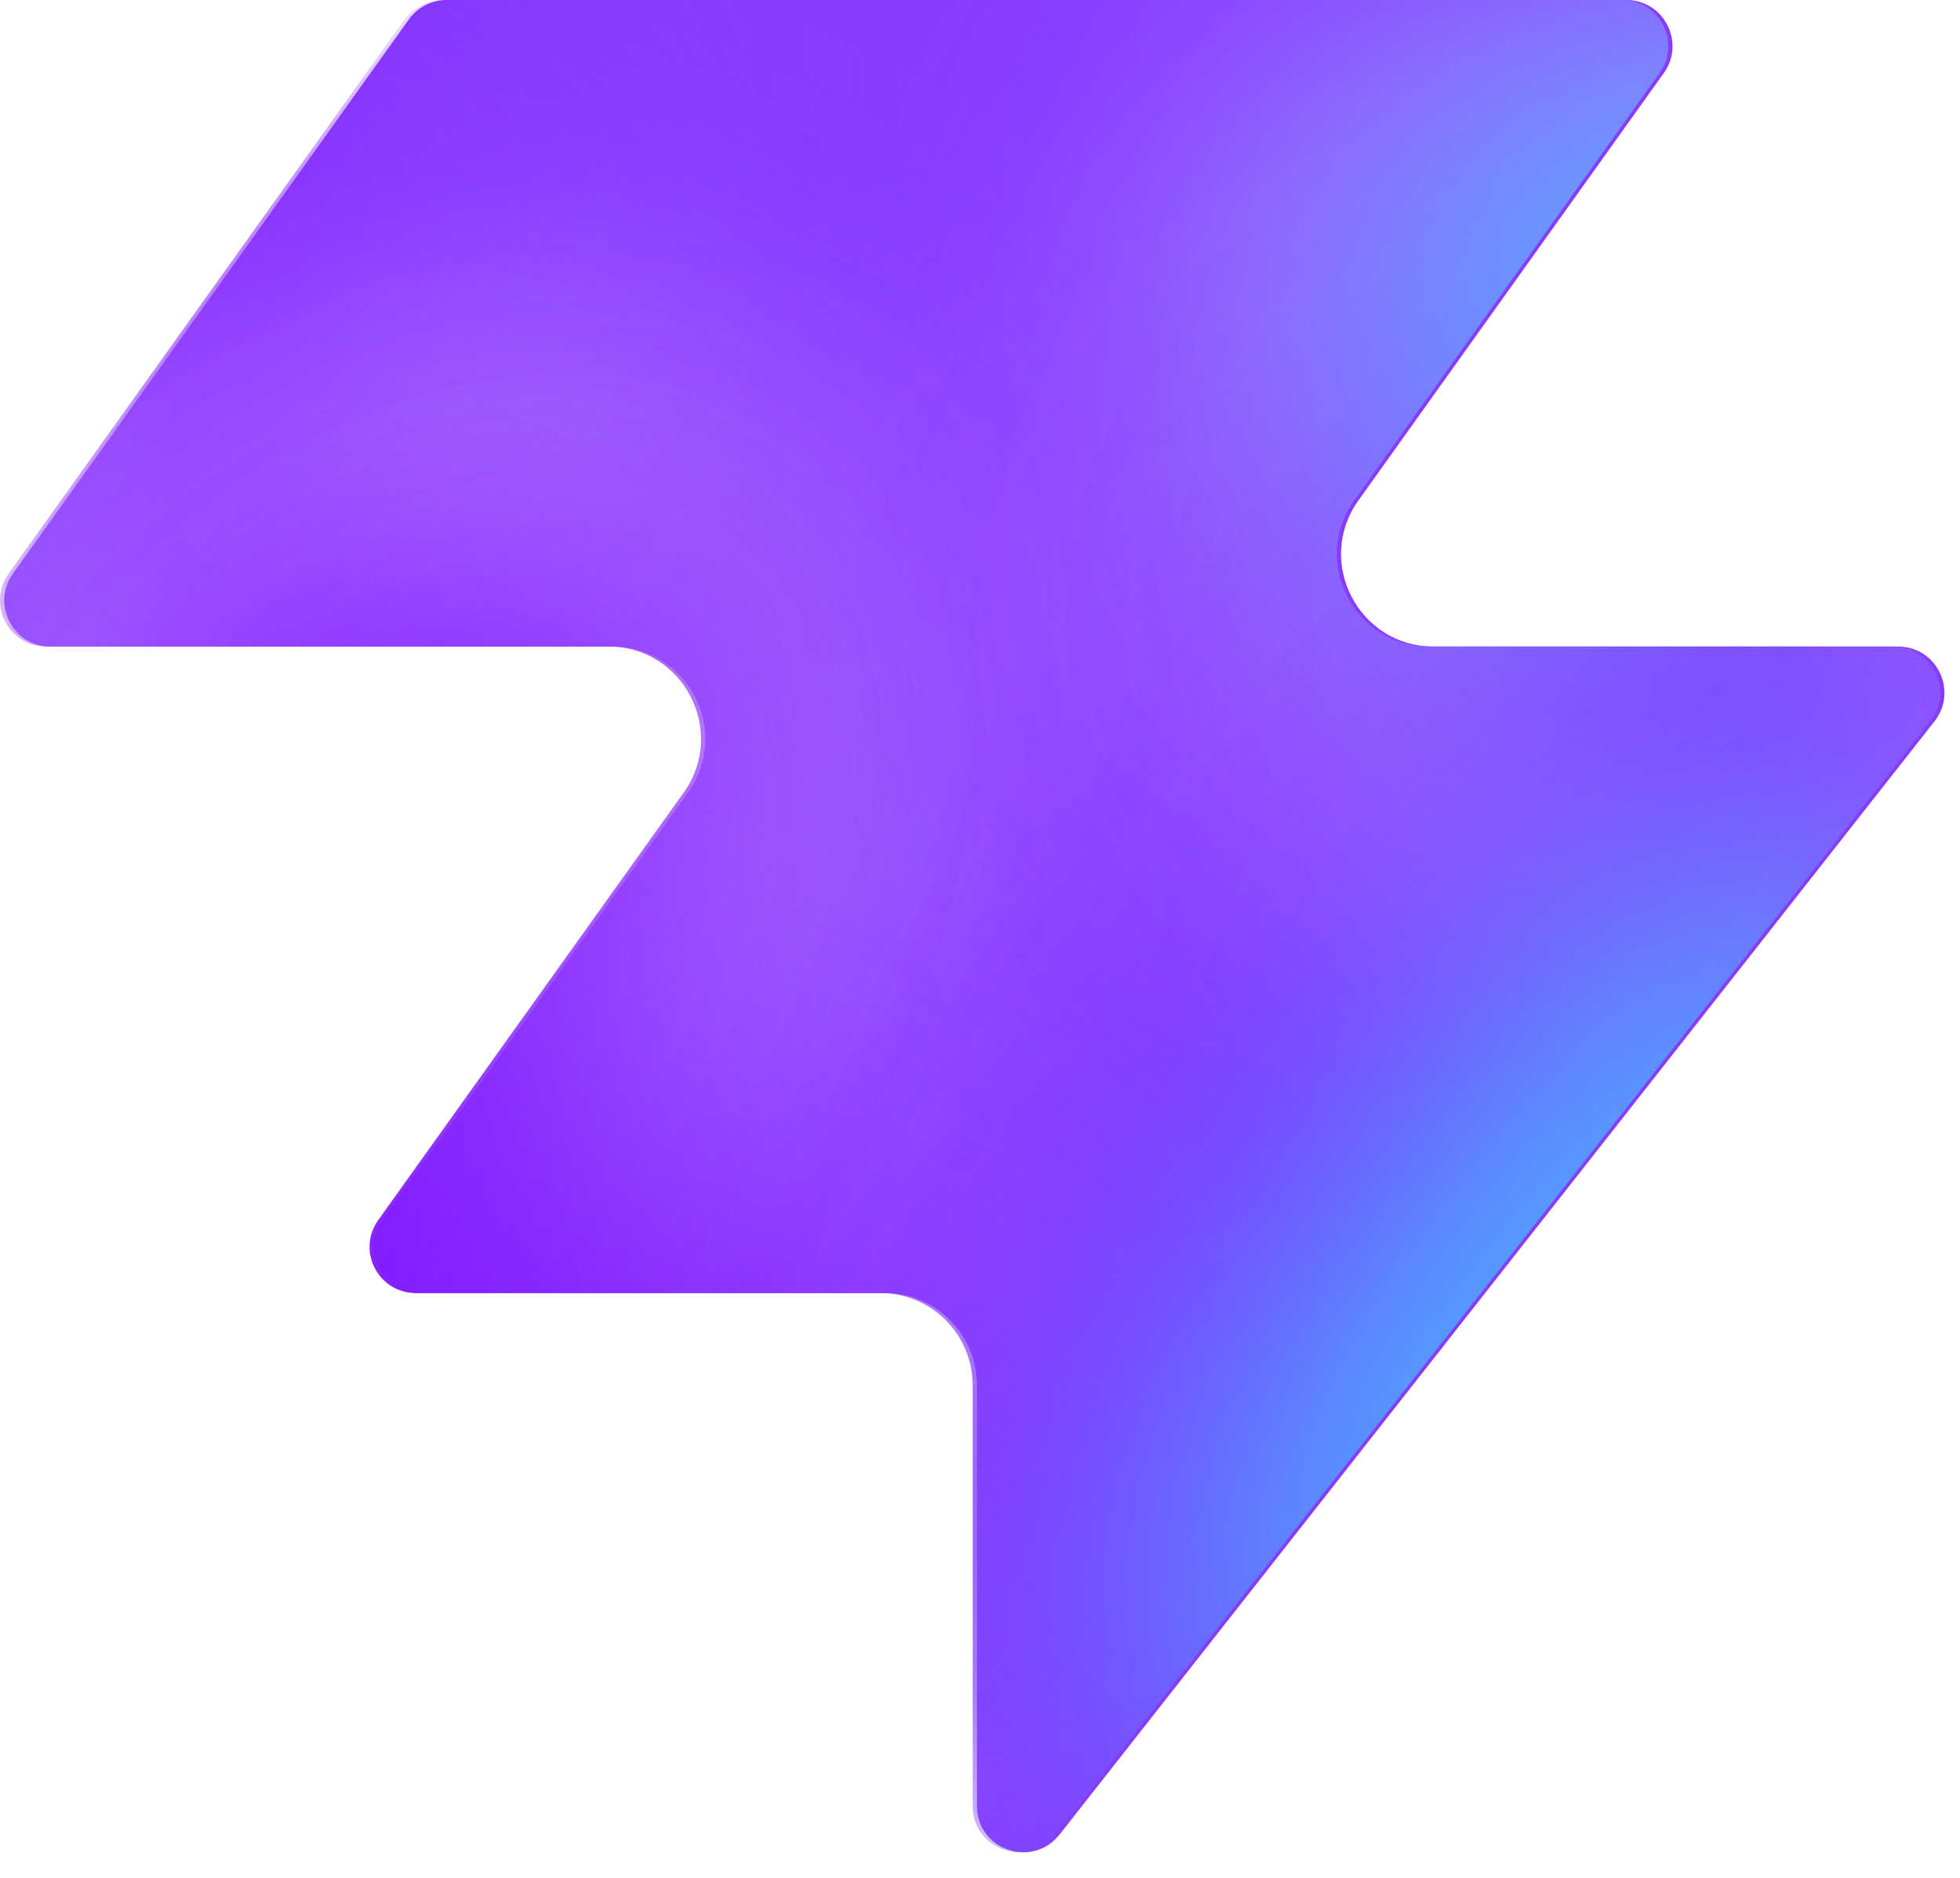
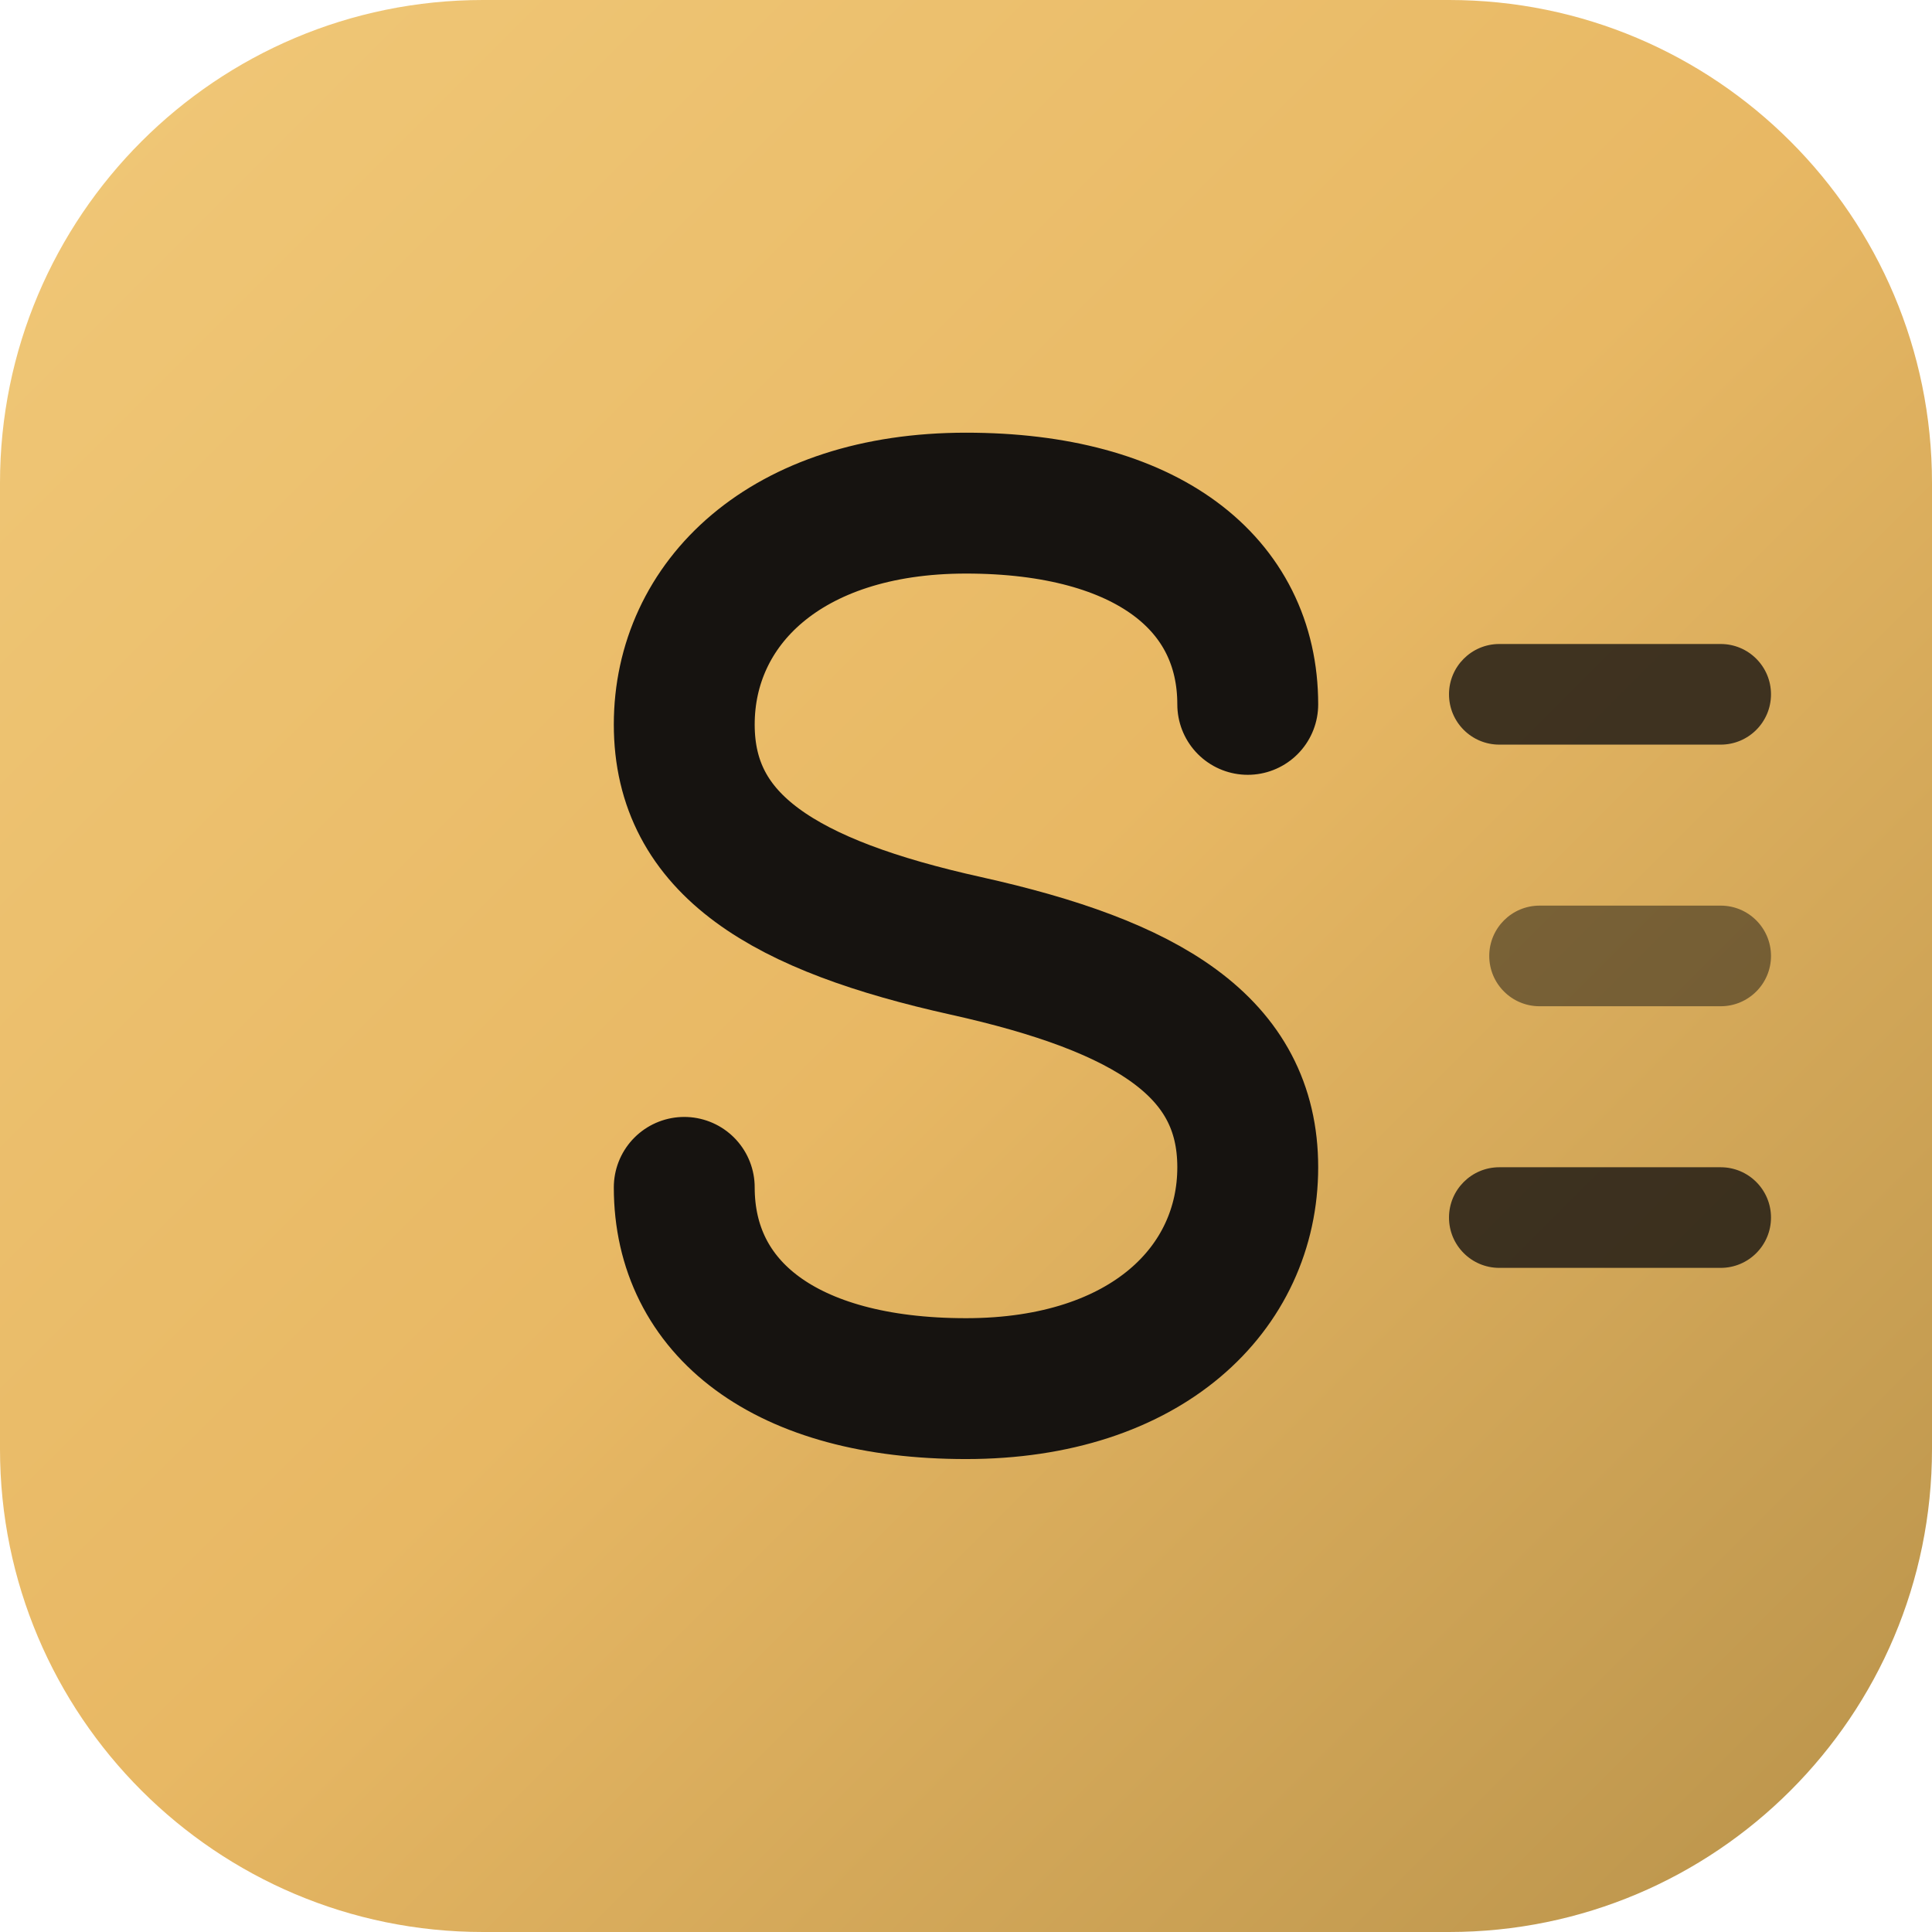
- <svg xmlns="http://www.w3.org/2000/svg" width="48" height="46" fill="none" viewBox="0 0 48 46">
-   <path fill="#863bff" d="M25.946 44.938c-.664.845-2.021.375-2.021-.698V33.937a2.26 2.26 0 0 0-2.262-2.262H10.287c-.92 0-1.456-1.04-.92-1.788l7.48-10.471c1.07-1.497 0-3.578-1.842-3.578H1.237c-.92 0-1.456-1.04-.92-1.788L10.013.474c.214-.297.556-.474.92-.474h28.894c.92 0 1.456 1.04.92 1.788l-7.48 10.471c-1.07 1.498 0 3.579 1.842 3.579h11.377c.943 0 1.473 1.088.89 1.83L25.947 44.94z" style="fill:#863bff;fill:color(display-p3 .525 .23 1);fill-opacity:1" />
-   <mask id="a" width="48" height="46" x="0" y="0" maskUnits="userSpaceOnUse" style="mask-type:alpha">
-     <path fill="#000" d="M25.842 44.938c-.664.844-2.021.375-2.021-.698V33.937a2.26 2.26 0 0 0-2.262-2.262H10.183c-.92 0-1.456-1.04-.92-1.788l7.48-10.471c1.07-1.498 0-3.579-1.842-3.579H1.133c-.92 0-1.456-1.04-.92-1.787L9.91.473c.214-.297.556-.474.92-.474h28.894c.92 0 1.456 1.04.92 1.788l-7.48 10.471c-1.07 1.498 0 3.578 1.842 3.578h11.377c.943 0 1.473 1.088.89 1.832L25.843 44.94z" style="fill:#000;fill-opacity:1" />
-   </mask>
-   <g mask="url(#a)">
-     <g filter="url(#b)">
-       <ellipse cx="5.508" cy="14.704" fill="#ede6ff" rx="5.508" ry="14.704" style="fill:#ede6ff;fill:color(display-p3 .927 .903 1);fill-opacity:1" transform="matrix(.00324 1 1 -.00324 -4.47 31.516)" />
-     </g>
-     <g filter="url(#c)">
-       <ellipse cx="10.399" cy="29.851" fill="#ede6ff" rx="10.399" ry="29.851" style="fill:#ede6ff;fill:color(display-p3 .927 .903 1);fill-opacity:1" transform="matrix(.00324 1 1 -.00324 -39.328 7.883)" />
-     </g>
-     <g filter="url(#d)">
-       <ellipse cx="5.508" cy="30.487" fill="#7e14ff" rx="5.508" ry="30.487" style="fill:#7e14ff;fill:color(display-p3 .492 .077 1);fill-opacity:1" transform="rotate(89.814 -25.913 -14.639)scale(1 -1)" />
-     </g>
-     <g filter="url(#e)">
-       <ellipse cx="5.508" cy="30.599" fill="#7e14ff" rx="5.508" ry="30.599" style="fill:#7e14ff;fill:color(display-p3 .492 .077 1);fill-opacity:1" transform="rotate(89.814 -32.644 -3.334)scale(1 -1)" />
-     </g>
-     <g filter="url(#f)">
-       <ellipse cx="5.508" cy="30.599" fill="#7e14ff" rx="5.508" ry="30.599" style="fill:#7e14ff;fill:color(display-p3 .492 .077 1);fill-opacity:1" transform="matrix(.00324 1 1 -.00324 -34.34 30.47)" />
-     </g>
-     <g filter="url(#g)">
-       <ellipse cx="14.072" cy="22.078" fill="#ede6ff" rx="14.072" ry="22.078" style="fill:#ede6ff;fill:color(display-p3 .927 .903 1);fill-opacity:1" transform="rotate(93.35 24.506 48.493)scale(-1 1)" />
-     </g>
-     <g filter="url(#h)">
-       <ellipse cx="3.47" cy="21.501" fill="#7e14ff" rx="3.47" ry="21.501" style="fill:#7e14ff;fill:color(display-p3 .492 .077 1);fill-opacity:1" transform="rotate(89.009 28.708 47.59)scale(-1 1)" />
-     </g>
-     <g filter="url(#i)">
-       <ellipse cx="3.47" cy="21.501" fill="#7e14ff" rx="3.47" ry="21.501" style="fill:#7e14ff;fill:color(display-p3 .492 .077 1);fill-opacity:1" transform="rotate(89.009 28.708 47.59)scale(-1 1)" />
-     </g>
-     <g filter="url(#j)">
-       <ellipse cx=".387" cy="8.972" fill="#7e14ff" rx="4.407" ry="29.108" style="fill:#7e14ff;fill:color(display-p3 .492 .077 1);fill-opacity:1" transform="rotate(39.51 .387 8.972)" />
-     </g>
-     <g filter="url(#k)">
-       <ellipse cx="47.523" cy="-6.092" fill="#7e14ff" rx="4.407" ry="29.108" style="fill:#7e14ff;fill:color(display-p3 .492 .077 1);fill-opacity:1" transform="rotate(37.892 47.523 -6.092)" />
-     </g>
-     <g filter="url(#l)">
-       <ellipse cx="41.412" cy="6.333" fill="#47bfff" rx="5.971" ry="9.665" style="fill:#47bfff;fill:color(display-p3 .28 .748 1);fill-opacity:1" transform="rotate(37.892 41.412 6.333)" />
-     </g>
-     <g filter="url(#m)">
-       <ellipse cx="-1.879" cy="38.332" fill="#7e14ff" rx="4.407" ry="29.108" style="fill:#7e14ff;fill:color(display-p3 .492 .077 1);fill-opacity:1" transform="rotate(37.892 -1.88 38.332)" />
-     </g>
-     <g filter="url(#n)">
-       <ellipse cx="-1.879" cy="38.332" fill="#7e14ff" rx="4.407" ry="29.108" style="fill:#7e14ff;fill:color(display-p3 .492 .077 1);fill-opacity:1" transform="rotate(37.892 -1.88 38.332)" />
-     </g>
-     <g filter="url(#o)">
-       <ellipse cx="35.651" cy="29.907" fill="#7e14ff" rx="4.407" ry="29.108" style="fill:#7e14ff;fill:color(display-p3 .492 .077 1);fill-opacity:1" transform="rotate(37.892 35.651 29.907)" />
-     </g>
-     <g filter="url(#p)">
-       <ellipse cx="38.418" cy="32.4" fill="#47bfff" rx="5.971" ry="15.297" style="fill:#47bfff;fill:color(display-p3 .28 .748 1);fill-opacity:1" transform="rotate(37.892 38.418 32.4)" />
-     </g>
-   </g>
+ <svg xmlns="http://www.w3.org/2000/svg" width="48" height="48" viewBox="0 0 48 48" fill="none">
  <defs>
-     <filter id="b" width="60.045" height="41.654" x="-19.77" y="16.149" color-interpolation-filters="sRGB" filterUnits="userSpaceOnUse">
-       <feFlood flood-opacity="0" result="BackgroundImageFix" />
-       <feBlend in="SourceGraphic" in2="BackgroundImageFix" result="shape" />
-       <feGaussianBlur result="effect1_foregroundBlur_2002_17158" stdDeviation="7.659" />
-     </filter>
-     <filter id="c" width="90.34" height="51.437" x="-54.613" y="-7.533" color-interpolation-filters="sRGB" filterUnits="userSpaceOnUse">
-       <feFlood flood-opacity="0" result="BackgroundImageFix" />
-       <feBlend in="SourceGraphic" in2="BackgroundImageFix" result="shape" />
-       <feGaussianBlur result="effect1_foregroundBlur_2002_17158" stdDeviation="7.659" />
-     </filter>
-     <filter id="d" width="79.355" height="29.4" x="-49.64" y="2.03" color-interpolation-filters="sRGB" filterUnits="userSpaceOnUse">
-       <feFlood flood-opacity="0" result="BackgroundImageFix" />
-       <feBlend in="SourceGraphic" in2="BackgroundImageFix" result="shape" />
-       <feGaussianBlur result="effect1_foregroundBlur_2002_17158" stdDeviation="4.596" />
-     </filter>
-     <filter id="e" width="79.579" height="29.4" x="-45.045" y="20.029" color-interpolation-filters="sRGB" filterUnits="userSpaceOnUse">
-       <feFlood flood-opacity="0" result="BackgroundImageFix" />
-       <feBlend in="SourceGraphic" in2="BackgroundImageFix" result="shape" />
-       <feGaussianBlur result="effect1_foregroundBlur_2002_17158" stdDeviation="4.596" />
-     </filter>
-     <filter id="f" width="79.579" height="29.4" x="-43.513" y="21.178" color-interpolation-filters="sRGB" filterUnits="userSpaceOnUse">
-       <feFlood flood-opacity="0" result="BackgroundImageFix" />
-       <feBlend in="SourceGraphic" in2="BackgroundImageFix" result="shape" />
-       <feGaussianBlur result="effect1_foregroundBlur_2002_17158" stdDeviation="4.596" />
-     </filter>
-     <filter id="g" width="74.749" height="58.852" x="15.756" y="-17.901" color-interpolation-filters="sRGB" filterUnits="userSpaceOnUse">
-       <feFlood flood-opacity="0" result="BackgroundImageFix" />
-       <feBlend in="SourceGraphic" in2="BackgroundImageFix" result="shape" />
-       <feGaussianBlur result="effect1_foregroundBlur_2002_17158" stdDeviation="7.659" />
-     </filter>
-     <filter id="h" width="61.377" height="25.362" x="23.548" y="2.284" color-interpolation-filters="sRGB" filterUnits="userSpaceOnUse">
-       <feFlood flood-opacity="0" result="BackgroundImageFix" />
-       <feBlend in="SourceGraphic" in2="BackgroundImageFix" result="shape" />
-       <feGaussianBlur result="effect1_foregroundBlur_2002_17158" stdDeviation="4.596" />
-     </filter>
-     <filter id="i" width="61.377" height="25.362" x="23.548" y="2.284" color-interpolation-filters="sRGB" filterUnits="userSpaceOnUse">
-       <feFlood flood-opacity="0" result="BackgroundImageFix" />
-       <feBlend in="SourceGraphic" in2="BackgroundImageFix" result="shape" />
-       <feGaussianBlur result="effect1_foregroundBlur_2002_17158" stdDeviation="4.596" />
-     </filter>
-     <filter id="j" width="56.045" height="63.649" x="-27.636" y="-22.853" color-interpolation-filters="sRGB" filterUnits="userSpaceOnUse">
-       <feFlood flood-opacity="0" result="BackgroundImageFix" />
-       <feBlend in="SourceGraphic" in2="BackgroundImageFix" result="shape" />
-       <feGaussianBlur result="effect1_foregroundBlur_2002_17158" stdDeviation="4.596" />
-     </filter>
-     <filter id="k" width="54.814" height="64.646" x="20.116" y="-38.415" color-interpolation-filters="sRGB" filterUnits="userSpaceOnUse">
-       <feFlood flood-opacity="0" result="BackgroundImageFix" />
-       <feBlend in="SourceGraphic" in2="BackgroundImageFix" result="shape" />
-       <feGaussianBlur result="effect1_foregroundBlur_2002_17158" stdDeviation="4.596" />
-     </filter>
-     <filter id="l" width="33.541" height="35.313" x="24.641" y="-11.323" color-interpolation-filters="sRGB" filterUnits="userSpaceOnUse">
-       <feFlood flood-opacity="0" result="BackgroundImageFix" />
-       <feBlend in="SourceGraphic" in2="BackgroundImageFix" result="shape" />
-       <feGaussianBlur result="effect1_foregroundBlur_2002_17158" stdDeviation="4.596" />
-     </filter>
-     <filter id="m" width="54.814" height="64.646" x="-29.286" y="6.009" color-interpolation-filters="sRGB" filterUnits="userSpaceOnUse">
-       <feFlood flood-opacity="0" result="BackgroundImageFix" />
-       <feBlend in="SourceGraphic" in2="BackgroundImageFix" result="shape" />
-       <feGaussianBlur result="effect1_foregroundBlur_2002_17158" stdDeviation="4.596" />
-     </filter>
-     <filter id="n" width="54.814" height="64.646" x="-29.286" y="6.009" color-interpolation-filters="sRGB" filterUnits="userSpaceOnUse">
-       <feFlood flood-opacity="0" result="BackgroundImageFix" />
-       <feBlend in="SourceGraphic" in2="BackgroundImageFix" result="shape" />
-       <feGaussianBlur result="effect1_foregroundBlur_2002_17158" stdDeviation="4.596" />
-     </filter>
-     <filter id="o" width="54.814" height="64.646" x="8.244" y="-2.416" color-interpolation-filters="sRGB" filterUnits="userSpaceOnUse">
-       <feFlood flood-opacity="0" result="BackgroundImageFix" />
-       <feBlend in="SourceGraphic" in2="BackgroundImageFix" result="shape" />
-       <feGaussianBlur result="effect1_foregroundBlur_2002_17158" stdDeviation="4.596" />
-     </filter>
-     <filter id="p" width="39.409" height="43.623" x="18.713" y="10.588" color-interpolation-filters="sRGB" filterUnits="userSpaceOnUse">
-       <feFlood flood-opacity="0" result="BackgroundImageFix" />
-       <feBlend in="SourceGraphic" in2="BackgroundImageFix" result="shape" />
-       <feGaussianBlur result="effect1_foregroundBlur_2002_17158" stdDeviation="4.596" />
-     </filter>
+     <linearGradient id="gold" x1="0" y1="0" x2="48" y2="48" gradientUnits="userSpaceOnUse">
+       <stop stop-color="#f0c878" />
+       <stop offset="0.5" stop-color="#e8b864" />
+       <stop offset="1" stop-color="#b8924a" />
+     </linearGradient>
  </defs>
+   <rect width="48" height="48" rx="12" fill="url(#gold)" />
+   <path d="M31 17.5C31 14.5 28.5 12.5 24 12.5C19.5 12.5 17 15 17 18C17 21 19.5 22.5 24 23.5C28.5 24.5 31 26 31 29C31 32 28.5 34.5 24 34.5C19.5 34.5 17 32.5 17 29.5" stroke="#161310" stroke-width="3.5" stroke-linecap="round" stroke-linejoin="round" fill="none" />
+   <rect x="36" y="16" width="8" height="2.5" rx="1.25" fill="#161310" opacity="0.8" />
+   <rect x="37" y="22.5" width="7" height="2.5" rx="1.25" fill="#161310" opacity="0.5" />
+   <rect x="36" y="29" width="8" height="2.5" rx="1.25" fill="#161310" opacity="0.8" />
</svg>
